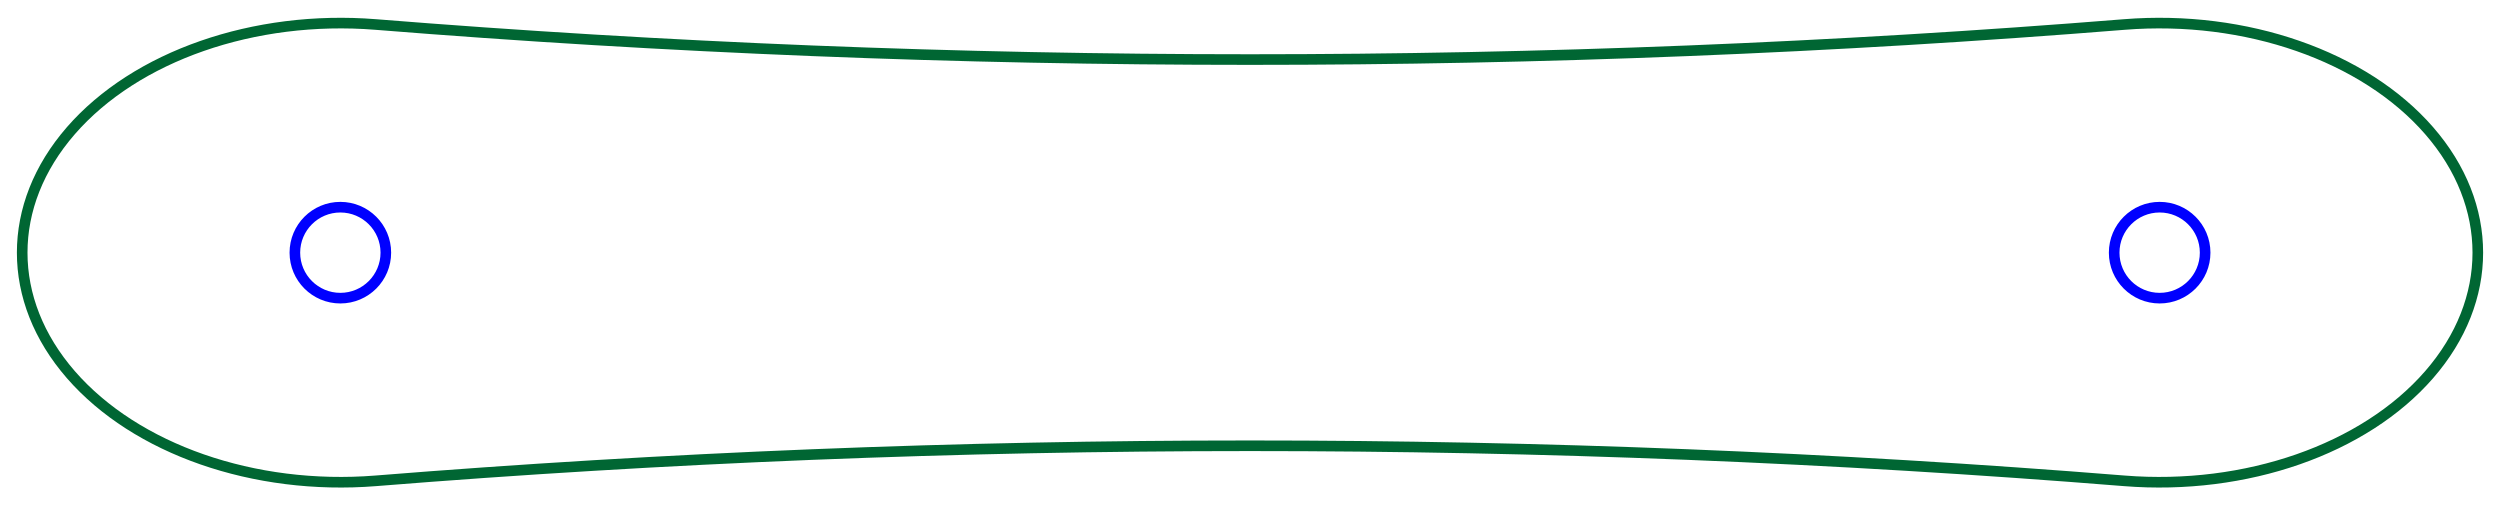
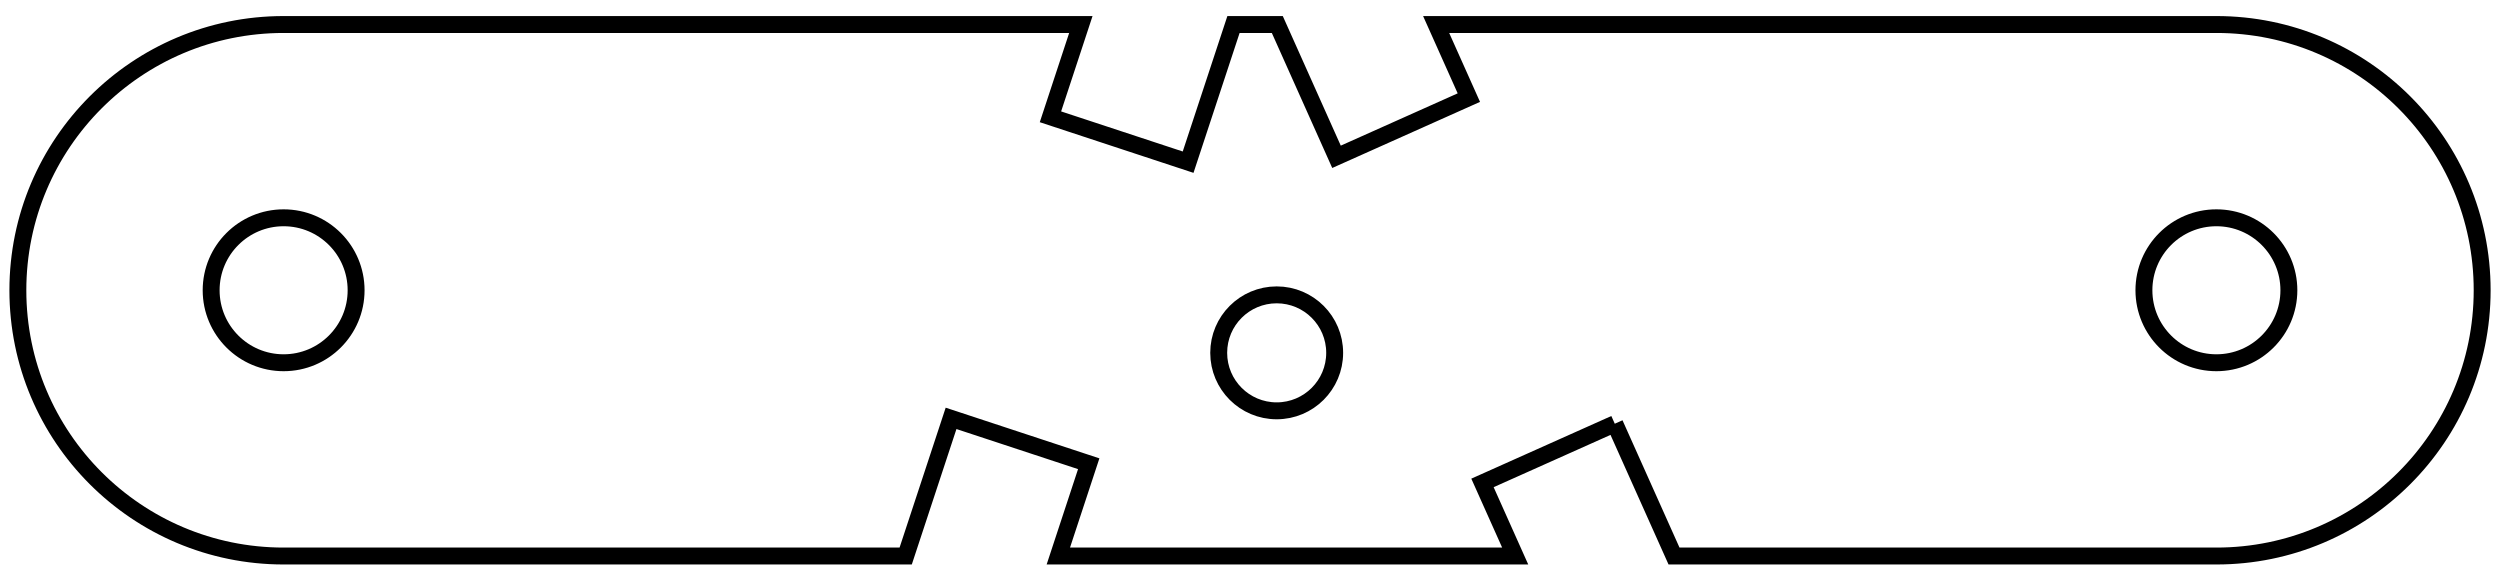
- <svg xmlns="http://www.w3.org/2000/svg" width="82.449mm" height="16.666mm" viewBox="0 0 82.449 16.666" version="1.1" id="svg2">
-   <defs id="defs14" />
-   <g id="Sketch" transform="translate(41.22456,8.33289) scale(1,-1)">
-     <path id="Sketch_w0000" d="M -28.837 7.525 A 360.084 360.084 0 0 1 28.837 7.525 A 10.5 7.571 0.0 1 0 28.837 -7.525 A 360.084 360.084 0 0 1 -28.837 -7.525 A 10.5 7.571 0.0 1 0 -28.837 7.525 " stroke="#0000ff" stroke-width="0.35 px" style="stroke-width:0.35;stroke-miterlimit:4;stroke-dasharray:none;fill:none;fill-rule:evenodd;stroke:#006633;stroke-opacity:1" />
-     <circle cx="-30.0" cy="0.0" r="1.5" stroke="#0000ff" stroke-width="0.35 px" style="stroke-width:0.35;stroke-miterlimit:4;stroke-dasharray:none;fill:none" id="circle6" />
-     <circle cx="30.0" cy="0.0" r="1.5" stroke="#0000ff" stroke-width="0.35 px" style="stroke-width:0.35;stroke-miterlimit:4;stroke-dasharray:none;fill:none" id="circle8" />
+ <svg xmlns="http://www.w3.org/2000/svg" width="51.739mm" height="12.014mm" viewBox="0 0 51.739 12.014" version="1.1">
+   <g id="Sketch003" transform="translate(20.74277,43.91226) scale(1,-1)">
+     <circle cx="25.127" cy="37.905" r="1.5" stroke="#000000" stroke-width="0.35 px" style="stroke-width:0.35;stroke-miterlimit:4;stroke-dasharray:none;fill:none" />
+     <circle cx="-14.873" cy="37.905" r="1.5" stroke="#000000" stroke-width="0.35 px" style="stroke-width:0.35;stroke-miterlimit:4;stroke-dasharray:none;fill:none" />
+     <path id="Sketch003_w0002" d="M 12.676 35.143 L 9.938 33.918 L 10.615 32.405 L 1.16 32.405 L 1.789 34.315 L -1.06 35.254 L -1.999 32.405 L -14.873 32.405 A 5.5 5.5 0 0 0 -14.873 43.405 L 1.626 43.405 L 0.997 41.495 L 3.846 40.556 L 4.785 43.405 L 5.692 43.405 L 6.917 40.667 L 9.656 41.892 L 8.979 43.405 L 25.127 43.405 A 5.5 5.5 0 0 0 25.127 32.405 L 13.902 32.405 L 12.676 35.143 " stroke="#000000" stroke-width="0.35 px" style="stroke-width:0.35;stroke-miterlimit:4;stroke-dasharray:none;fill:none;fill-rule: evenodd " />
+     <circle cx="5.679" cy="36.61" r="1.2" stroke="#000000" stroke-width="0.35 px" style="stroke-width:0.35;stroke-miterlimit:4;stroke-dasharray:none;fill:none" />
  </g>
</svg>
